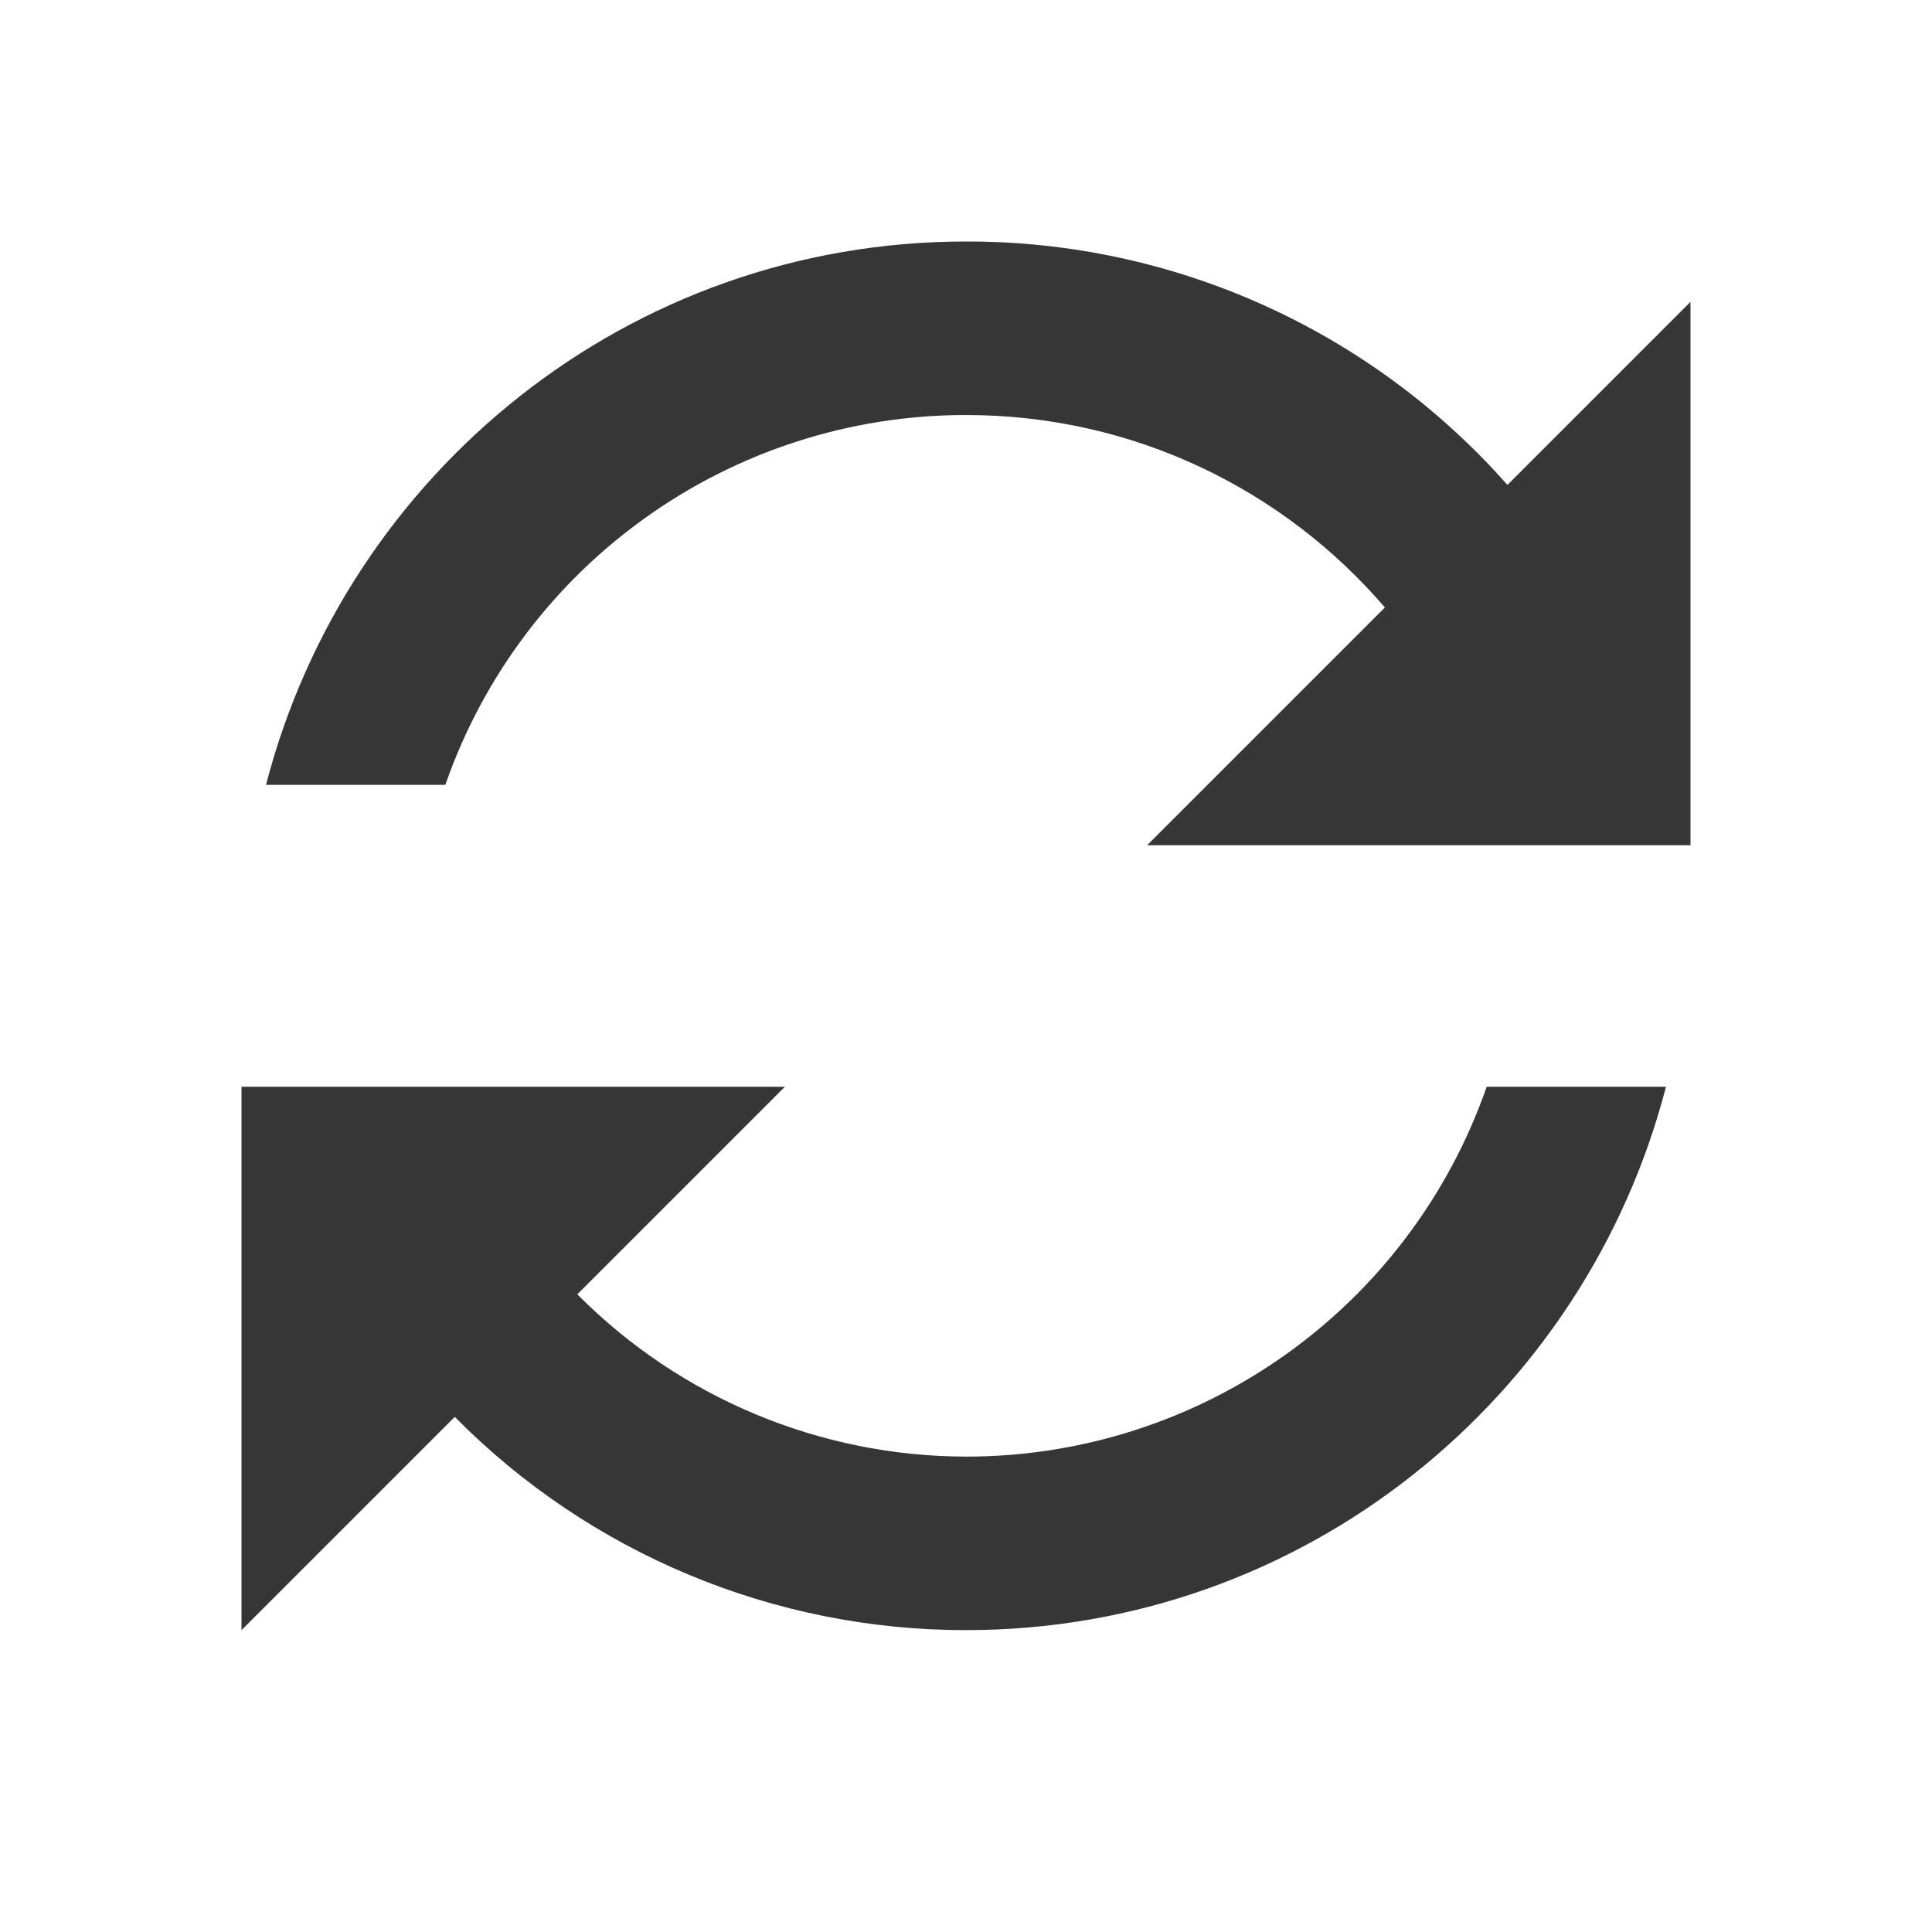
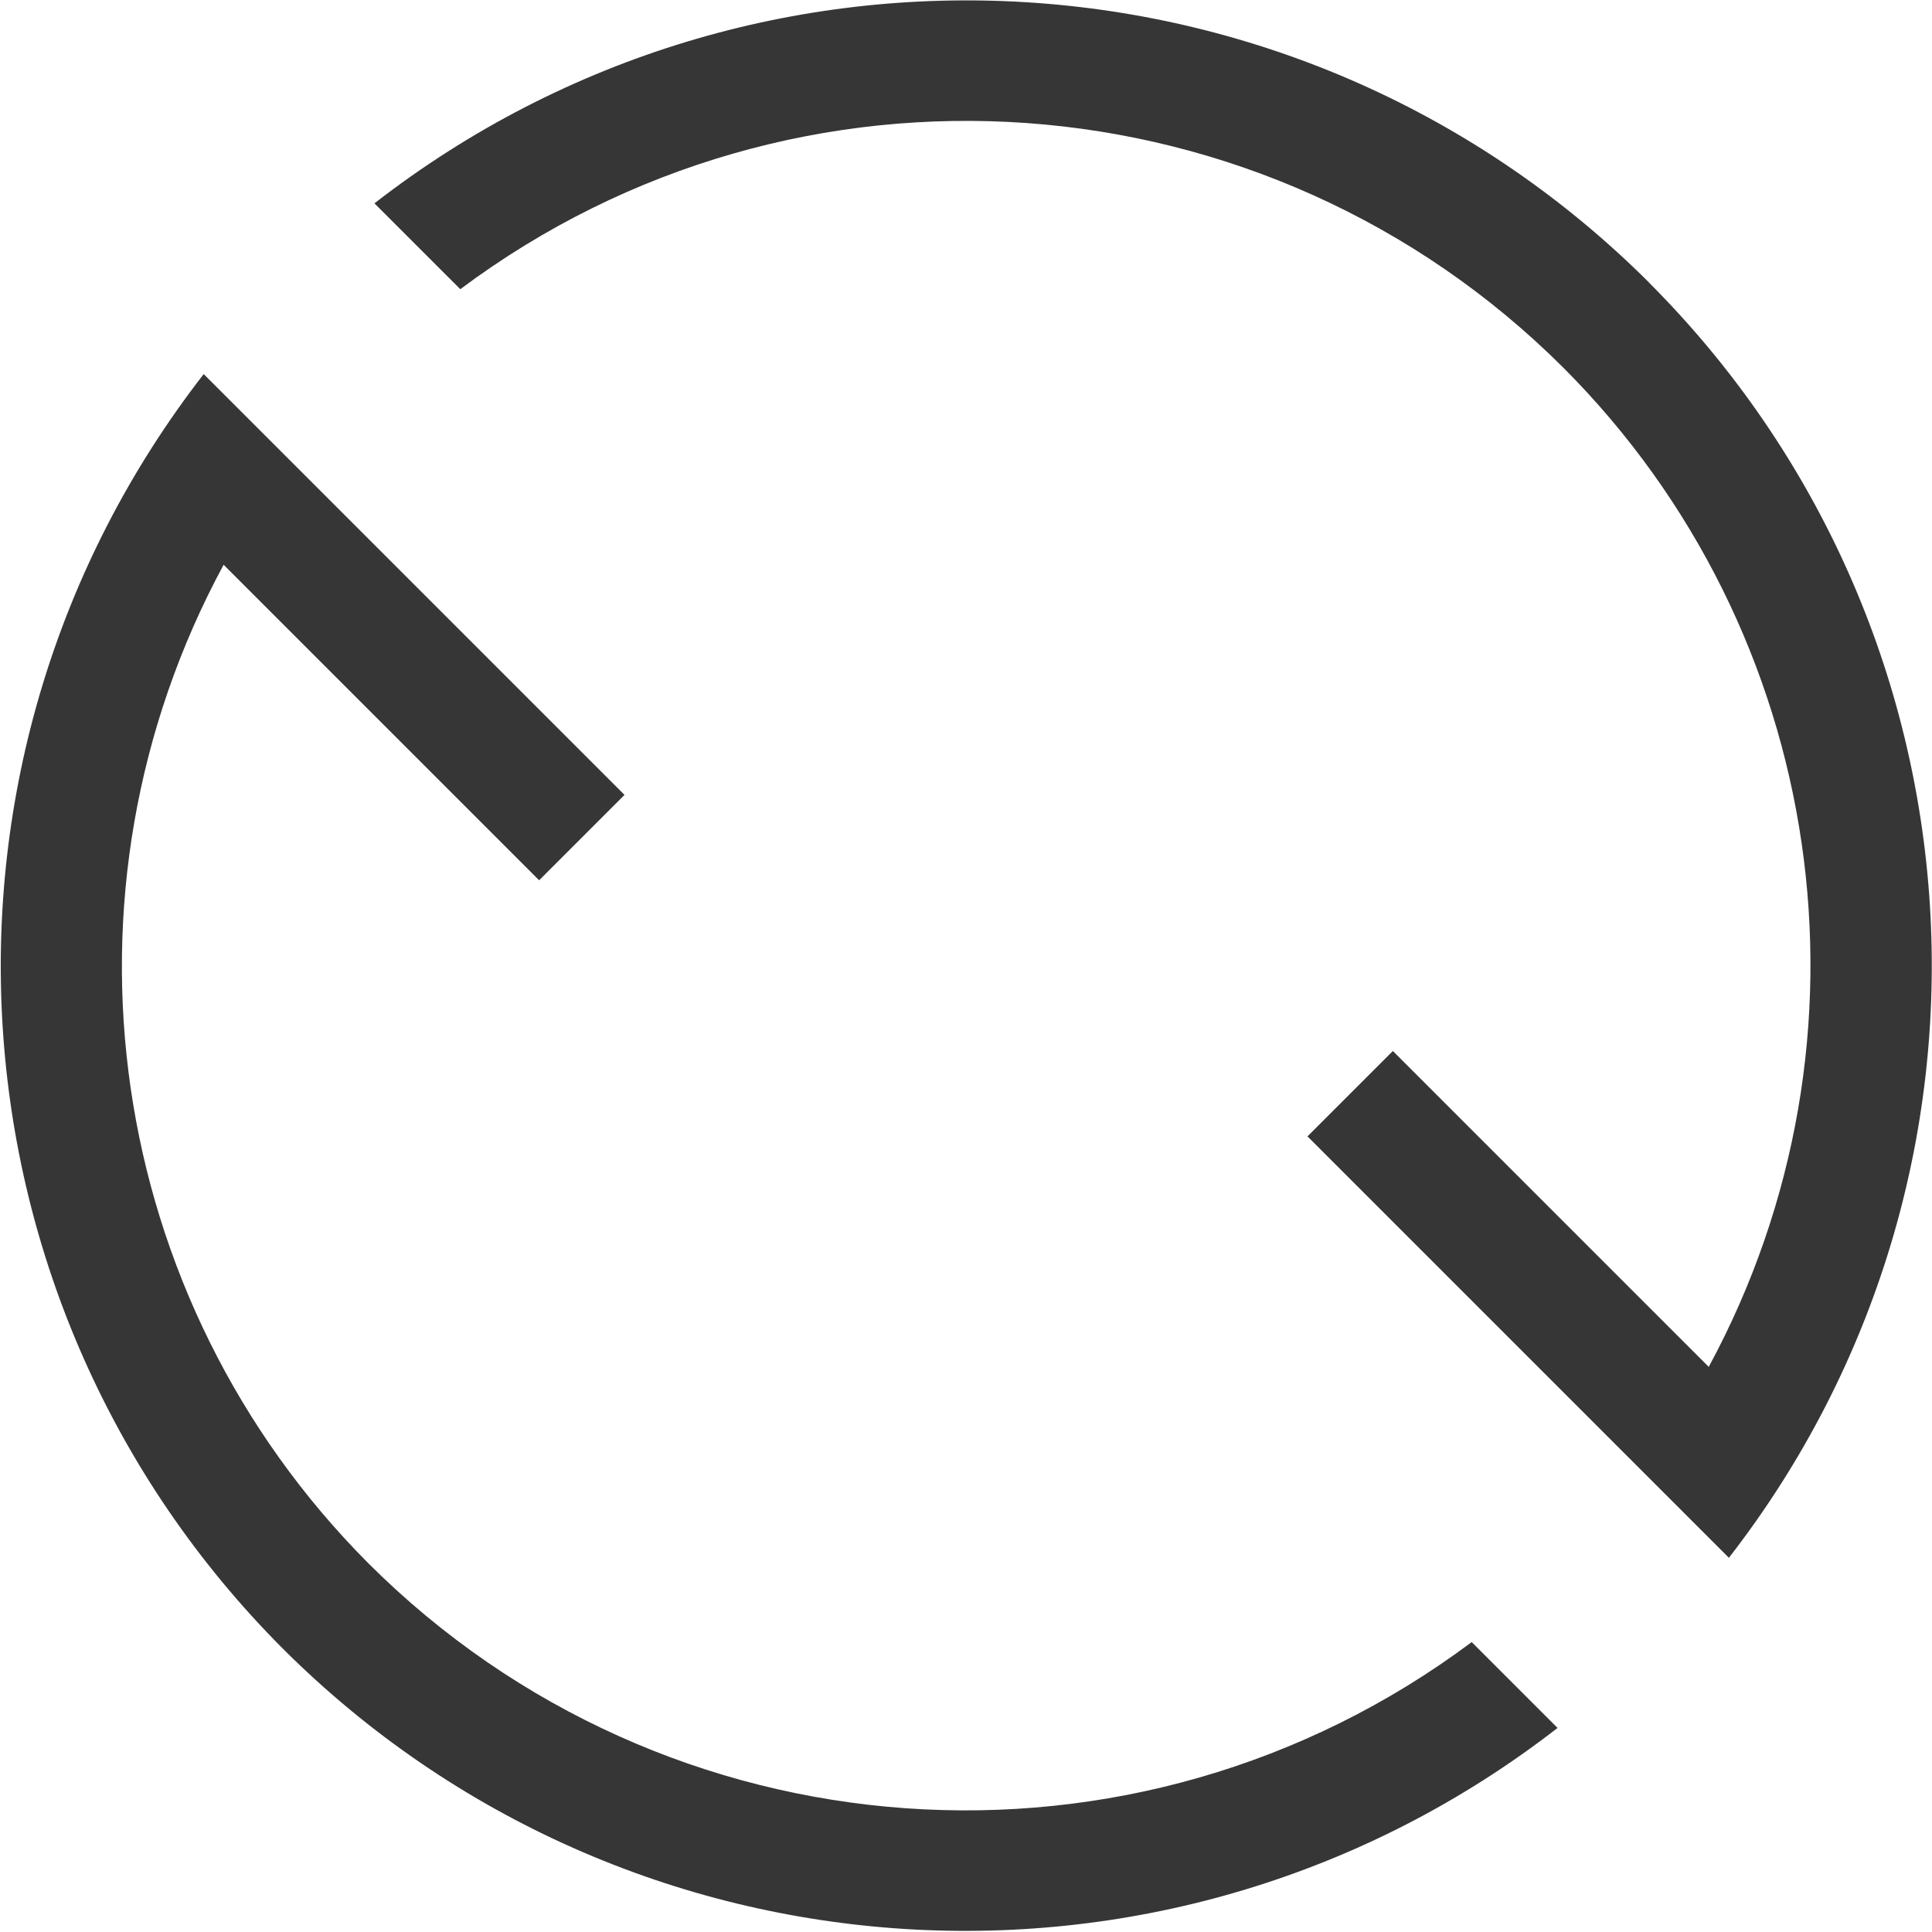
<svg xmlns="http://www.w3.org/2000/svg" width="16" height="16" version="1.2">
-   <path d="m8 2c-2.793 0-5.128 1.917-5.797 4.5h1.485a4.565 4.565 0 0 1 4.312-3.063c1.387 0 2.631 0.617 3.469 1.594l-1.969 1.969h4.5v-4.5l-1.516 1.516a5.966 5.966 0 0 0-4.484-2.016zm-6 7v4.5l1.766-1.766a5.945 5.945 0 0 0 4.234 1.766c2.793 0 5.128-1.917 5.797-4.5h-1.485a4.565 4.565 0 0 1-4.312 3.063 4.546 4.546 0 0 1-3.219-1.344l1.719-1.719z" fill="#363636" />
+   <path d="m13.657 2.34a8 8 0 0 0-10.556-0.656l0.711 0.711a7 7 0 0 1 9.137 0.652 7 7 0 0 1 1.202 8.273l-2.616-2.616-0.707 0.707 3.49 3.49a8 8 0 0 0-0.662-10.561zm-11.97 0.758a8 8 0 0 0 0.656 10.556 8 8 0 0 0 10.556 0.656l-0.711-0.711a7 7 0 0 1-9.137-0.652 7 7 0 0 1-1.199-8.27l2.613 2.613 0.707-0.707-2.773-2.773z" fill="#363636" fill-rule="evenodd" stop-color="#000000" stroke-width="0" style="paint-order:stroke fill markers" />
</svg>
